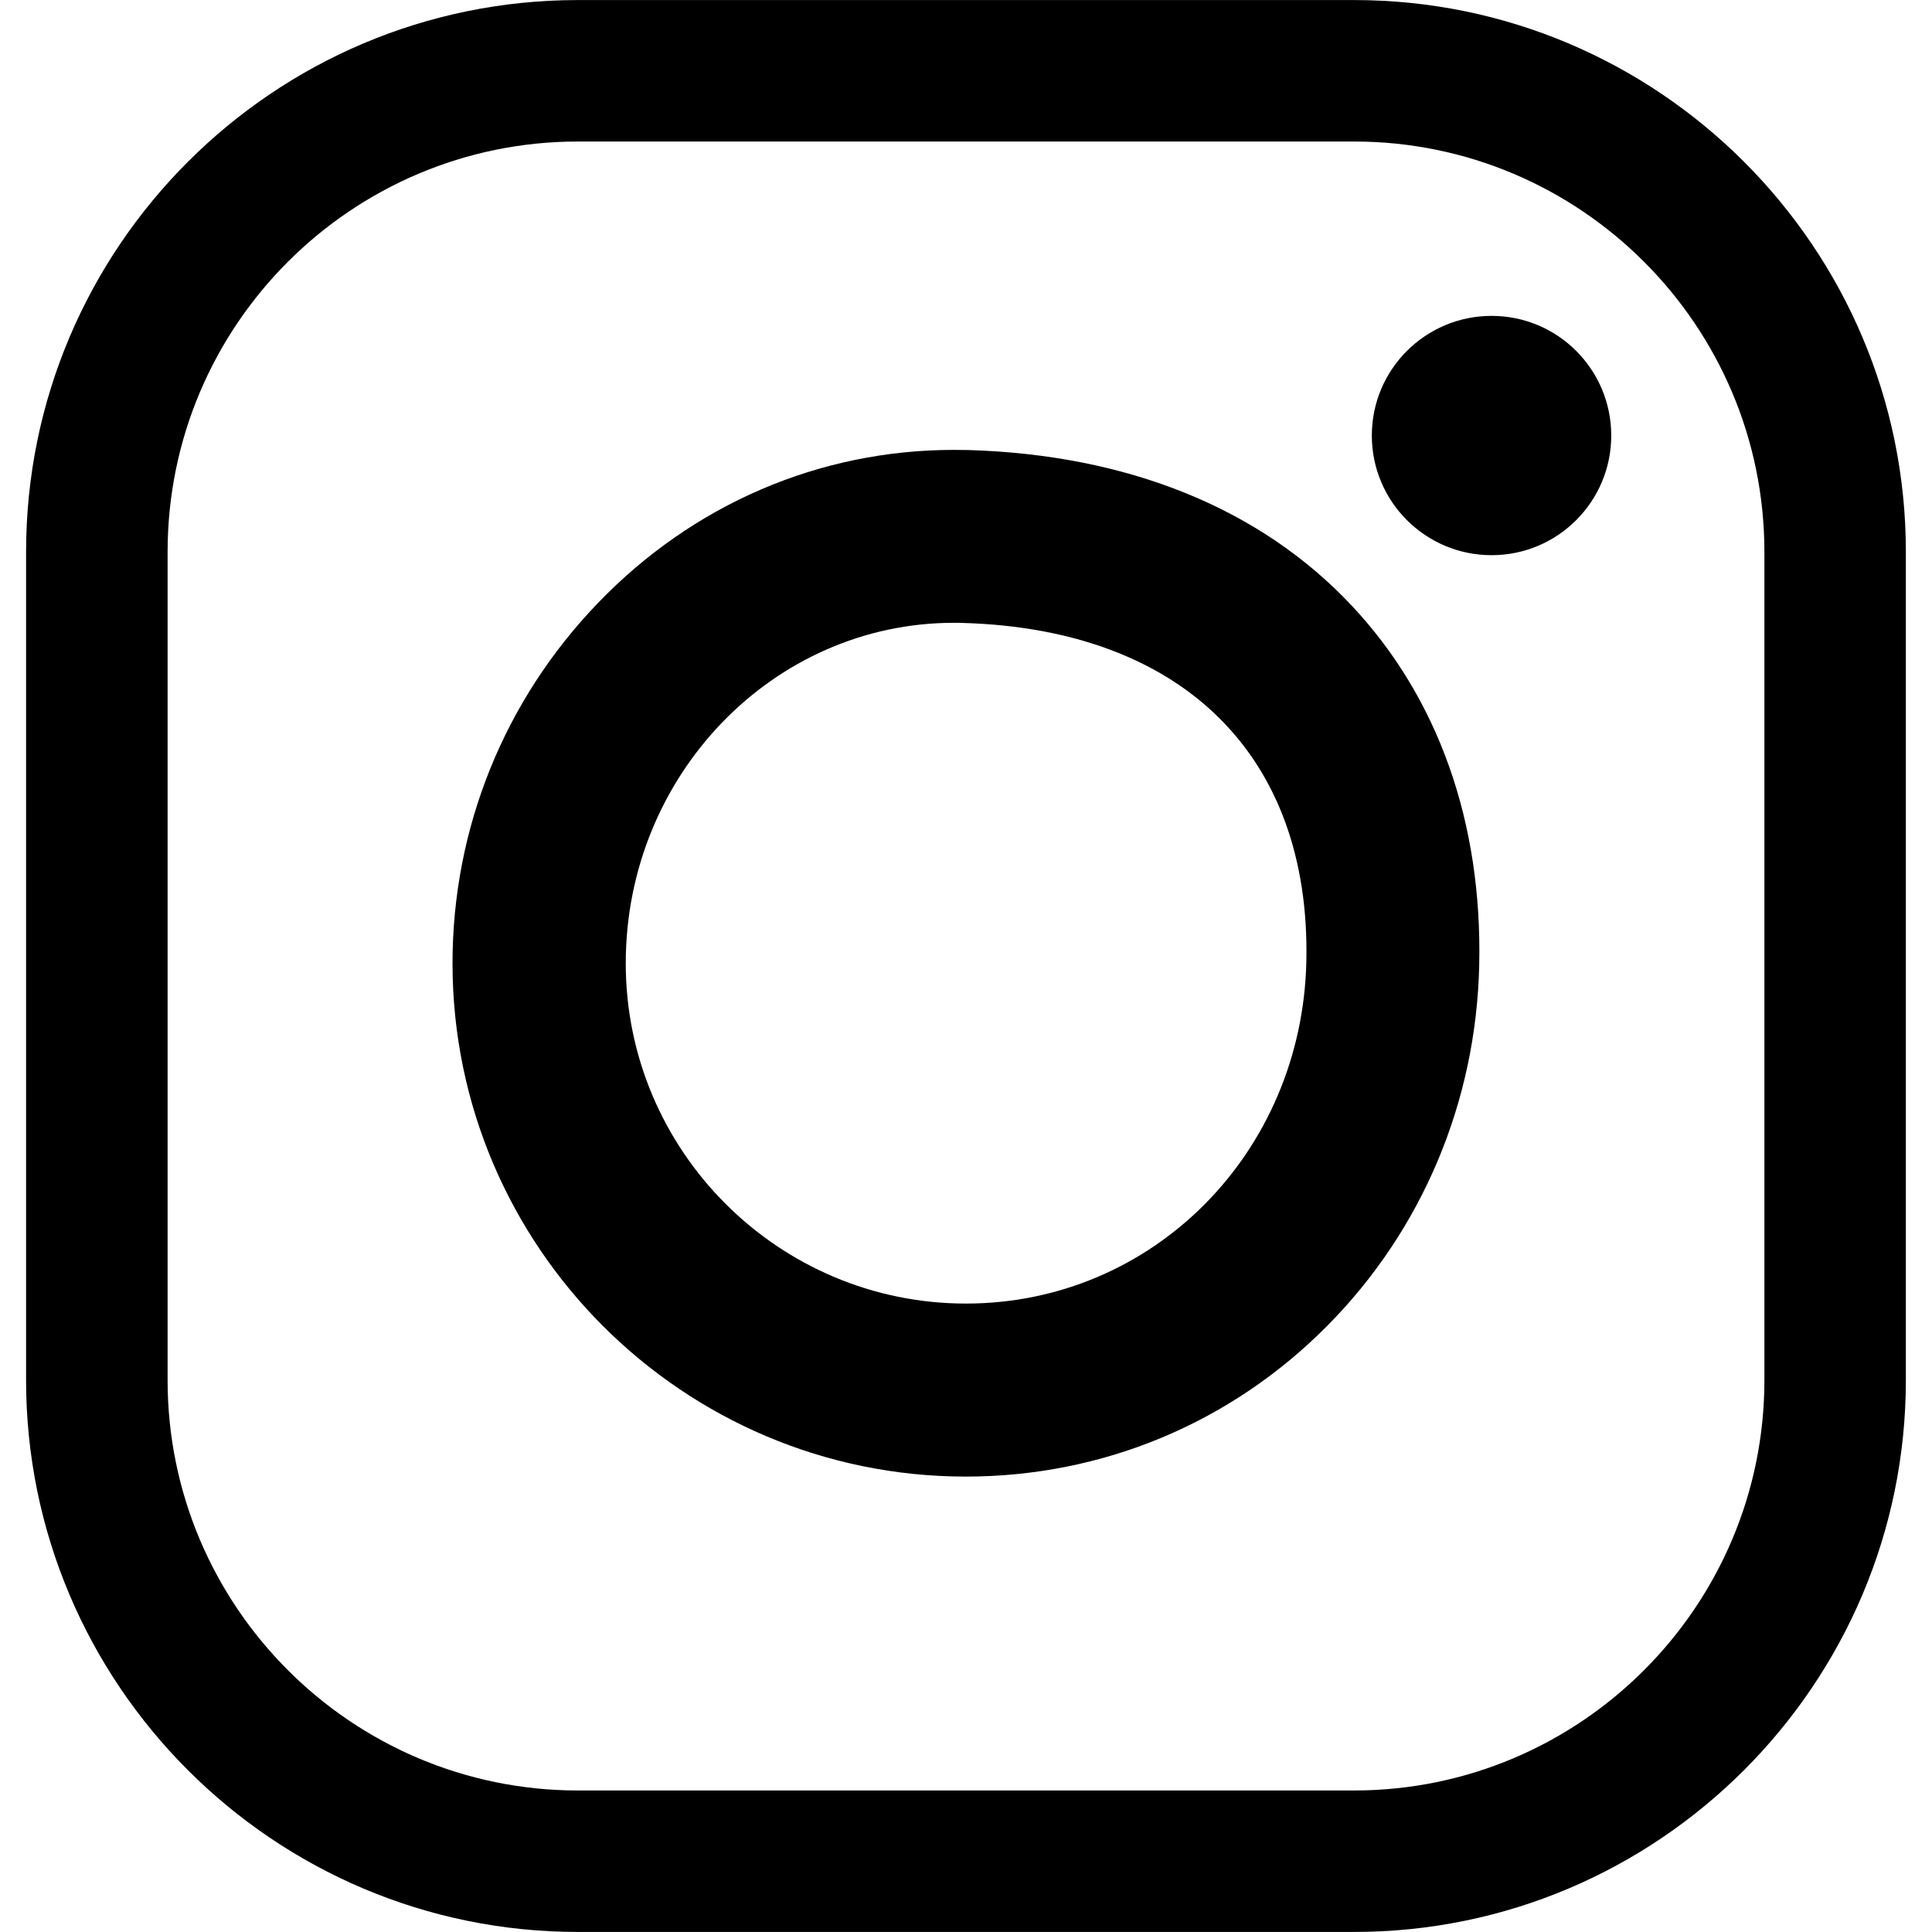
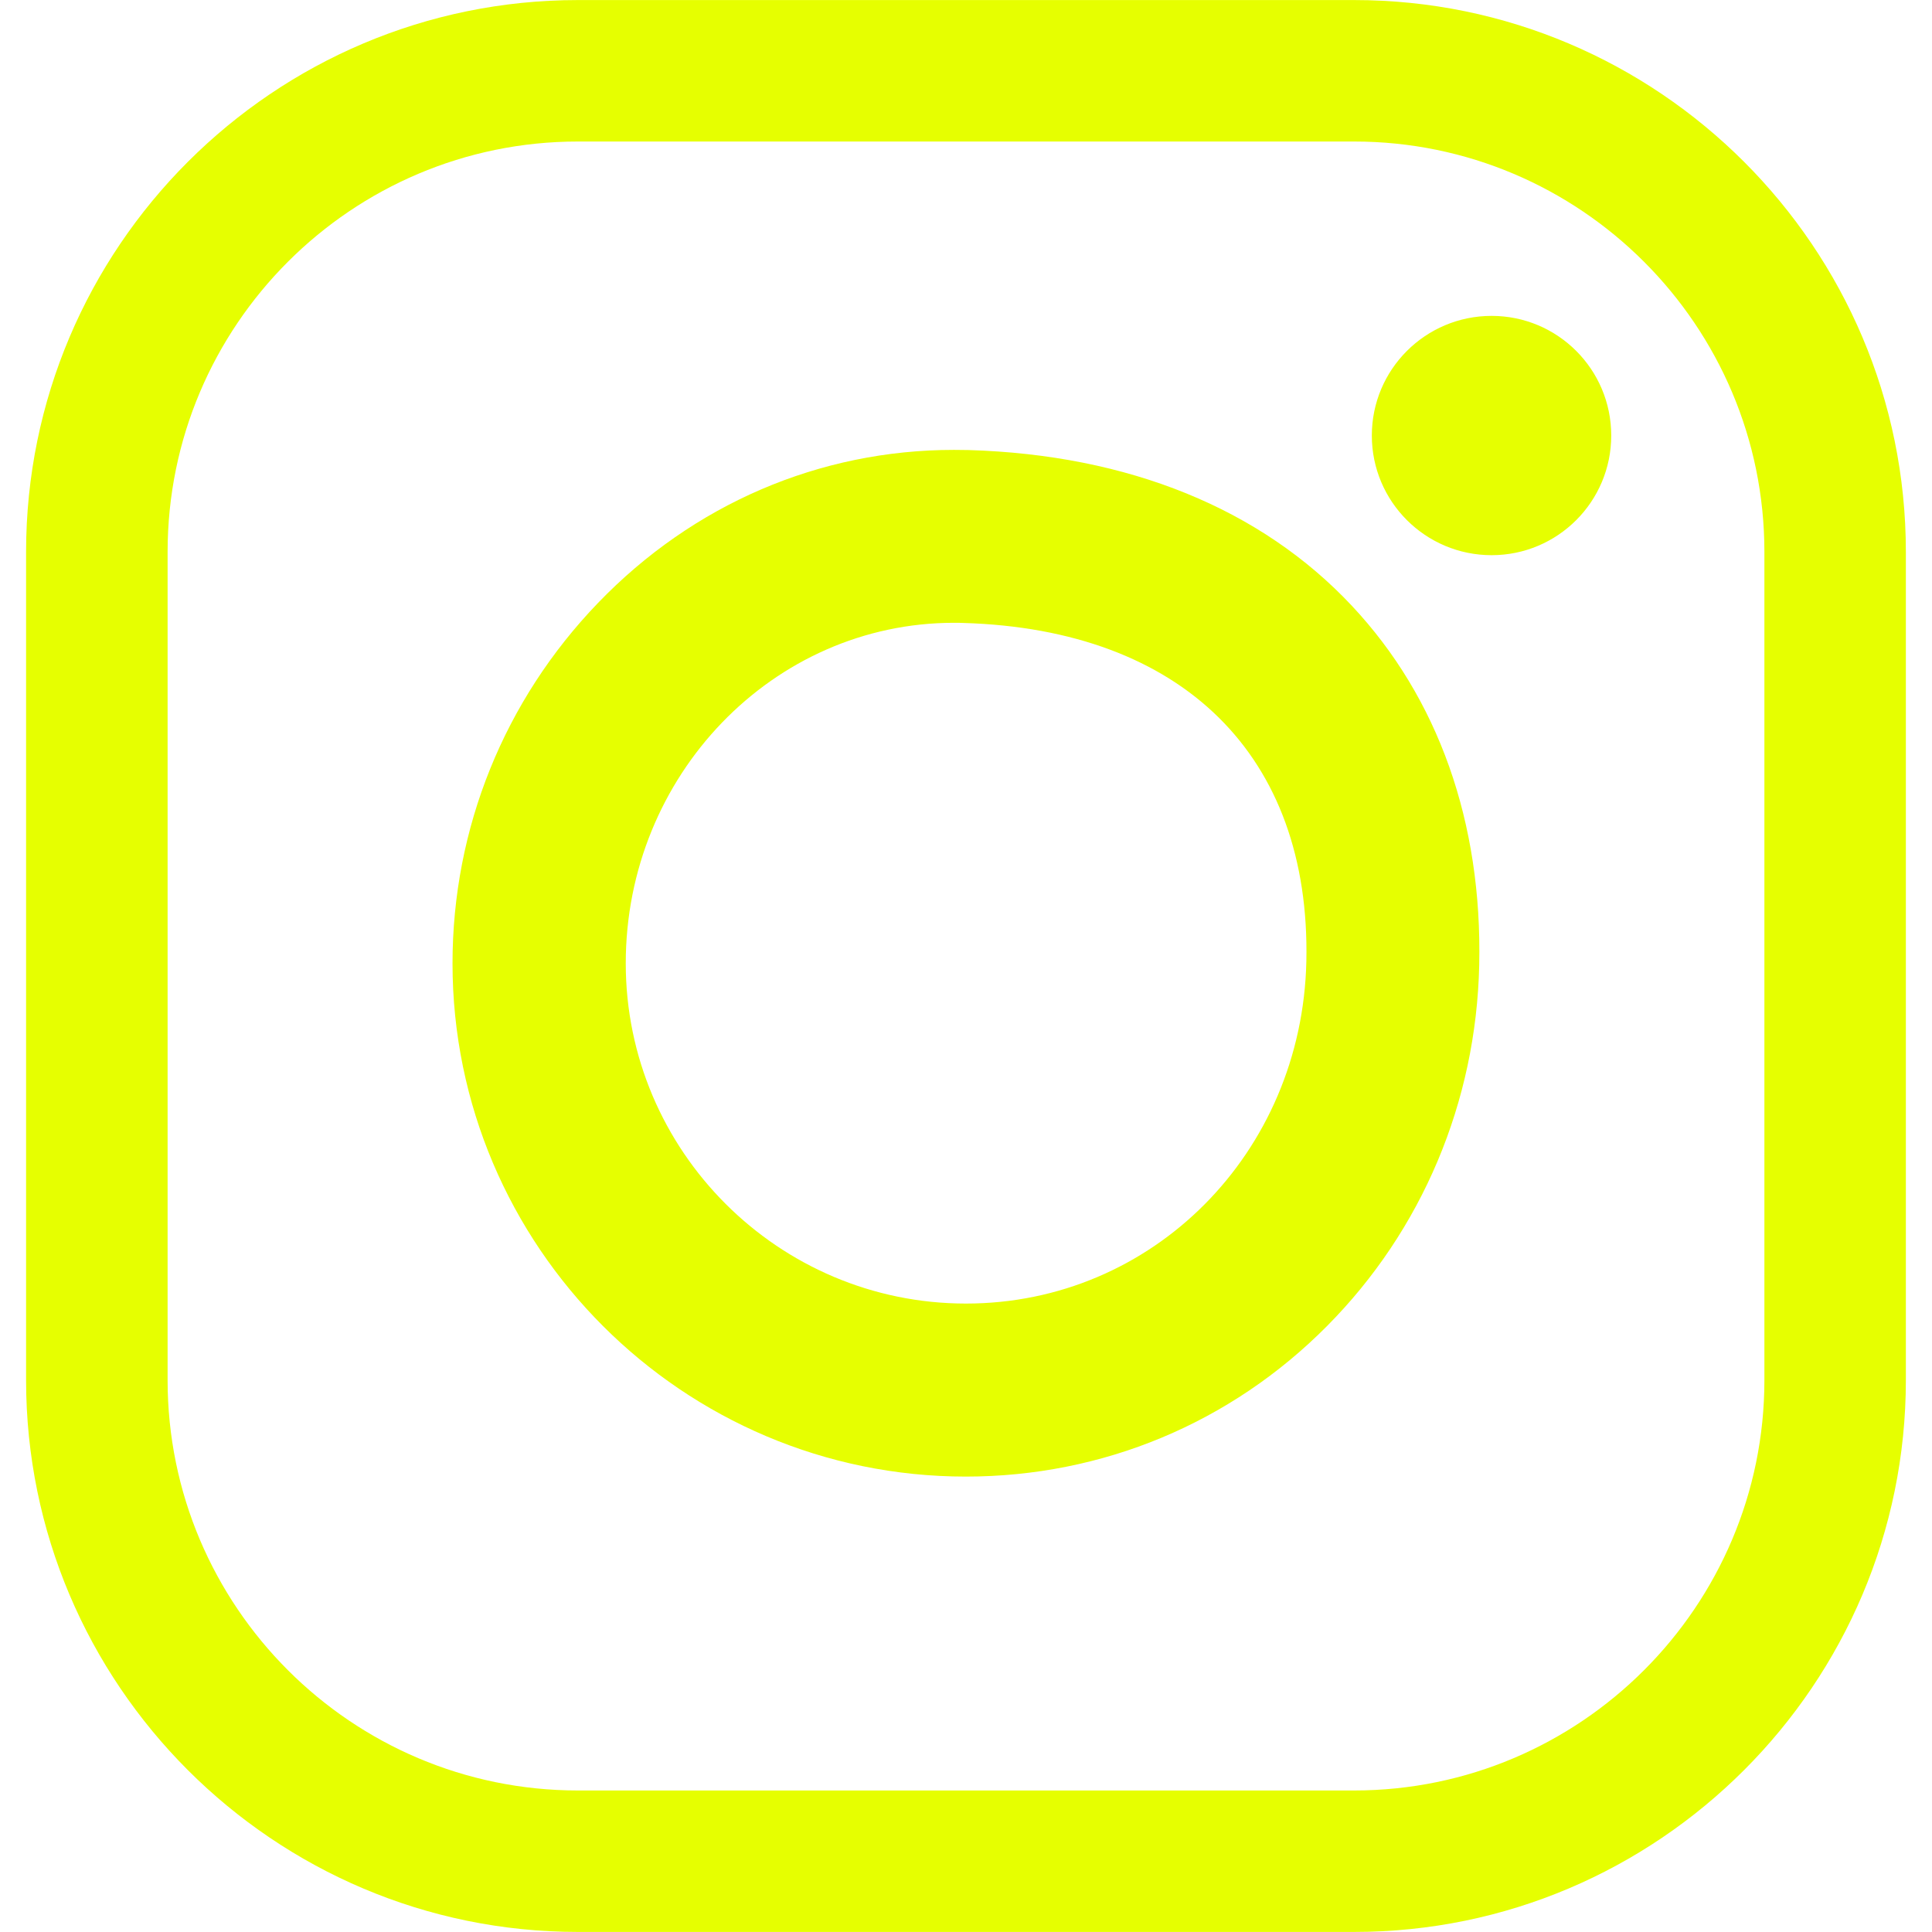
<svg xmlns="http://www.w3.org/2000/svg" version="1.1" id="Capa_1" x="0px" y="0px" width="25px" height="25px" viewBox="110 0 36 36" enable-background="new 110 0 36 36" xml:space="preserve">
-   <path fill="#000" d="M135.232,0.001h-14.463c-5.672,0-10.283,4.611-10.283,10.283v15.433c0,5.668,4.611,10.282,10.283,10.282  h14.463c5.668,0,10.281-4.614,10.281-10.282V10.284C145.514,4.612,140.9,0.001,135.232,0.001z M142.877,25.717  c0,4.215-3.43,7.646-7.645,7.646h-14.463c-4.219,0-7.646-3.431-7.646-7.646V10.284c0-4.219,3.428-7.647,7.646-7.647h14.463  c4.215,0,7.645,3.429,7.645,7.647V25.717z M128.045,8.386c-0.088-0.002-0.179-0.003-0.27-0.003c-2.505,0-4.86,1.012-6.632,2.852  c-1.746,1.813-2.711,4.197-2.711,6.716c0,5.273,4.292,9.563,9.565,9.563c2.546,0,4.937-0.996,6.732-2.807  c1.77-1.784,2.777-4.172,2.834-6.721c0.059-2.662-0.762-4.979-2.371-6.696C133.494,9.477,131.025,8.474,128.045,8.386z   M134.342,17.915c-0.08,3.574-2.865,6.375-6.343,6.375c-3.495,0-6.339-2.845-6.339-6.34c0-3.499,2.744-6.345,6.116-6.345  c0.059,0,0.117,0,0.176,0.003C132.035,11.729,134.424,14.084,134.342,17.915z M140.023,8.116c0,1.231-0.998,2.229-2.229,2.229  c-1.232,0-2.232-0.998-2.232-2.229c0-1.233,1-2.23,2.232-2.23C139.025,5.886,140.023,6.883,140.023,8.116z" />
+   <path fill="#e6ff00" d="M135.232,0.001h-14.463c-5.672,0-10.283,4.611-10.283,10.283v15.433c0,5.668,4.611,10.282,10.283,10.282  h14.463c5.668,0,10.281-4.614,10.281-10.282V10.284C145.514,4.612,140.9,0.001,135.232,0.001z M142.877,25.717  c0,4.215-3.43,7.646-7.645,7.646h-14.463c-4.219,0-7.646-3.431-7.646-7.646V10.284c0-4.219,3.428-7.647,7.646-7.647h14.463  c4.215,0,7.645,3.429,7.645,7.647V25.717z M128.045,8.386c-0.088-0.002-0.179-0.003-0.27-0.003c-2.505,0-4.86,1.012-6.632,2.852  c-1.746,1.813-2.711,4.197-2.711,6.716c0,5.273,4.292,9.563,9.565,9.563c2.546,0,4.937-0.996,6.732-2.807  c1.77-1.784,2.777-4.172,2.834-6.721c0.059-2.662-0.762-4.979-2.371-6.696C133.494,9.477,131.025,8.474,128.045,8.386z   M134.342,17.915c-0.08,3.574-2.865,6.375-6.343,6.375c-3.495,0-6.339-2.845-6.339-6.34c0-3.499,2.744-6.345,6.116-6.345  c0.059,0,0.117,0,0.176,0.003C132.035,11.729,134.424,14.084,134.342,17.915z M140.023,8.116c0,1.231-0.998,2.229-2.229,2.229  c-1.232,0-2.232-0.998-2.232-2.229c0-1.233,1-2.23,2.232-2.23C139.025,5.886,140.023,6.883,140.023,8.116z" />
</svg>
